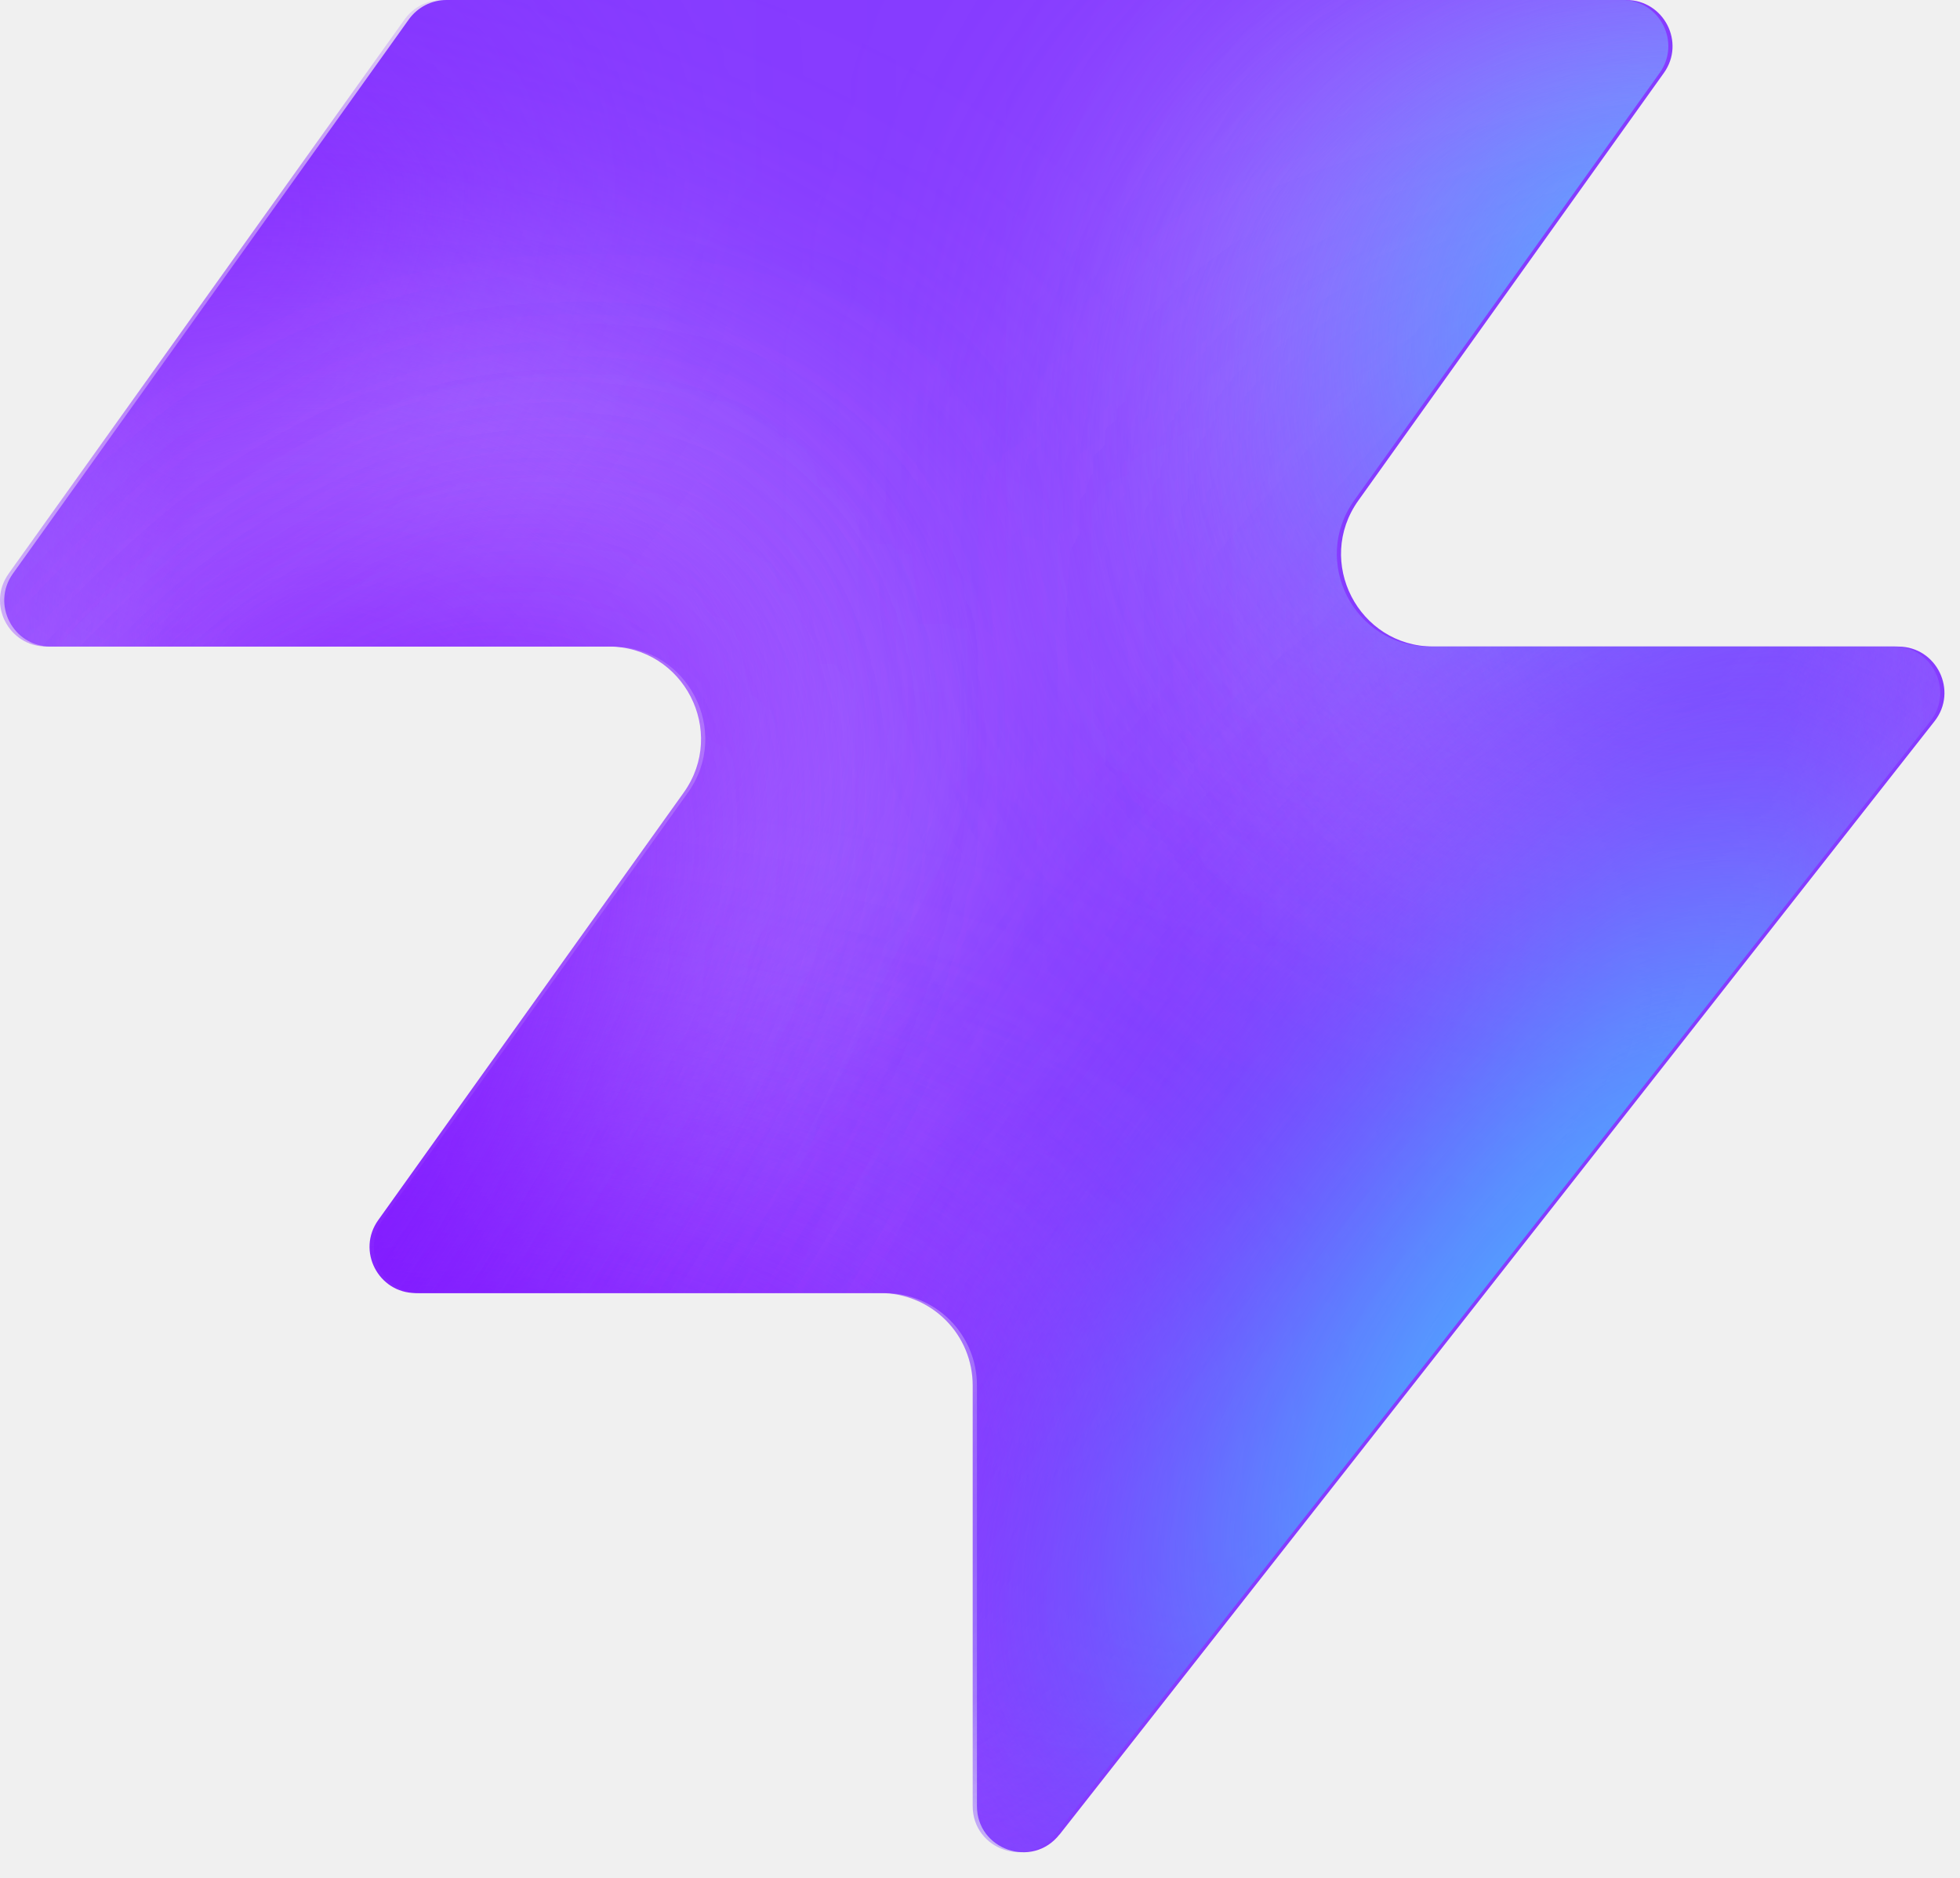
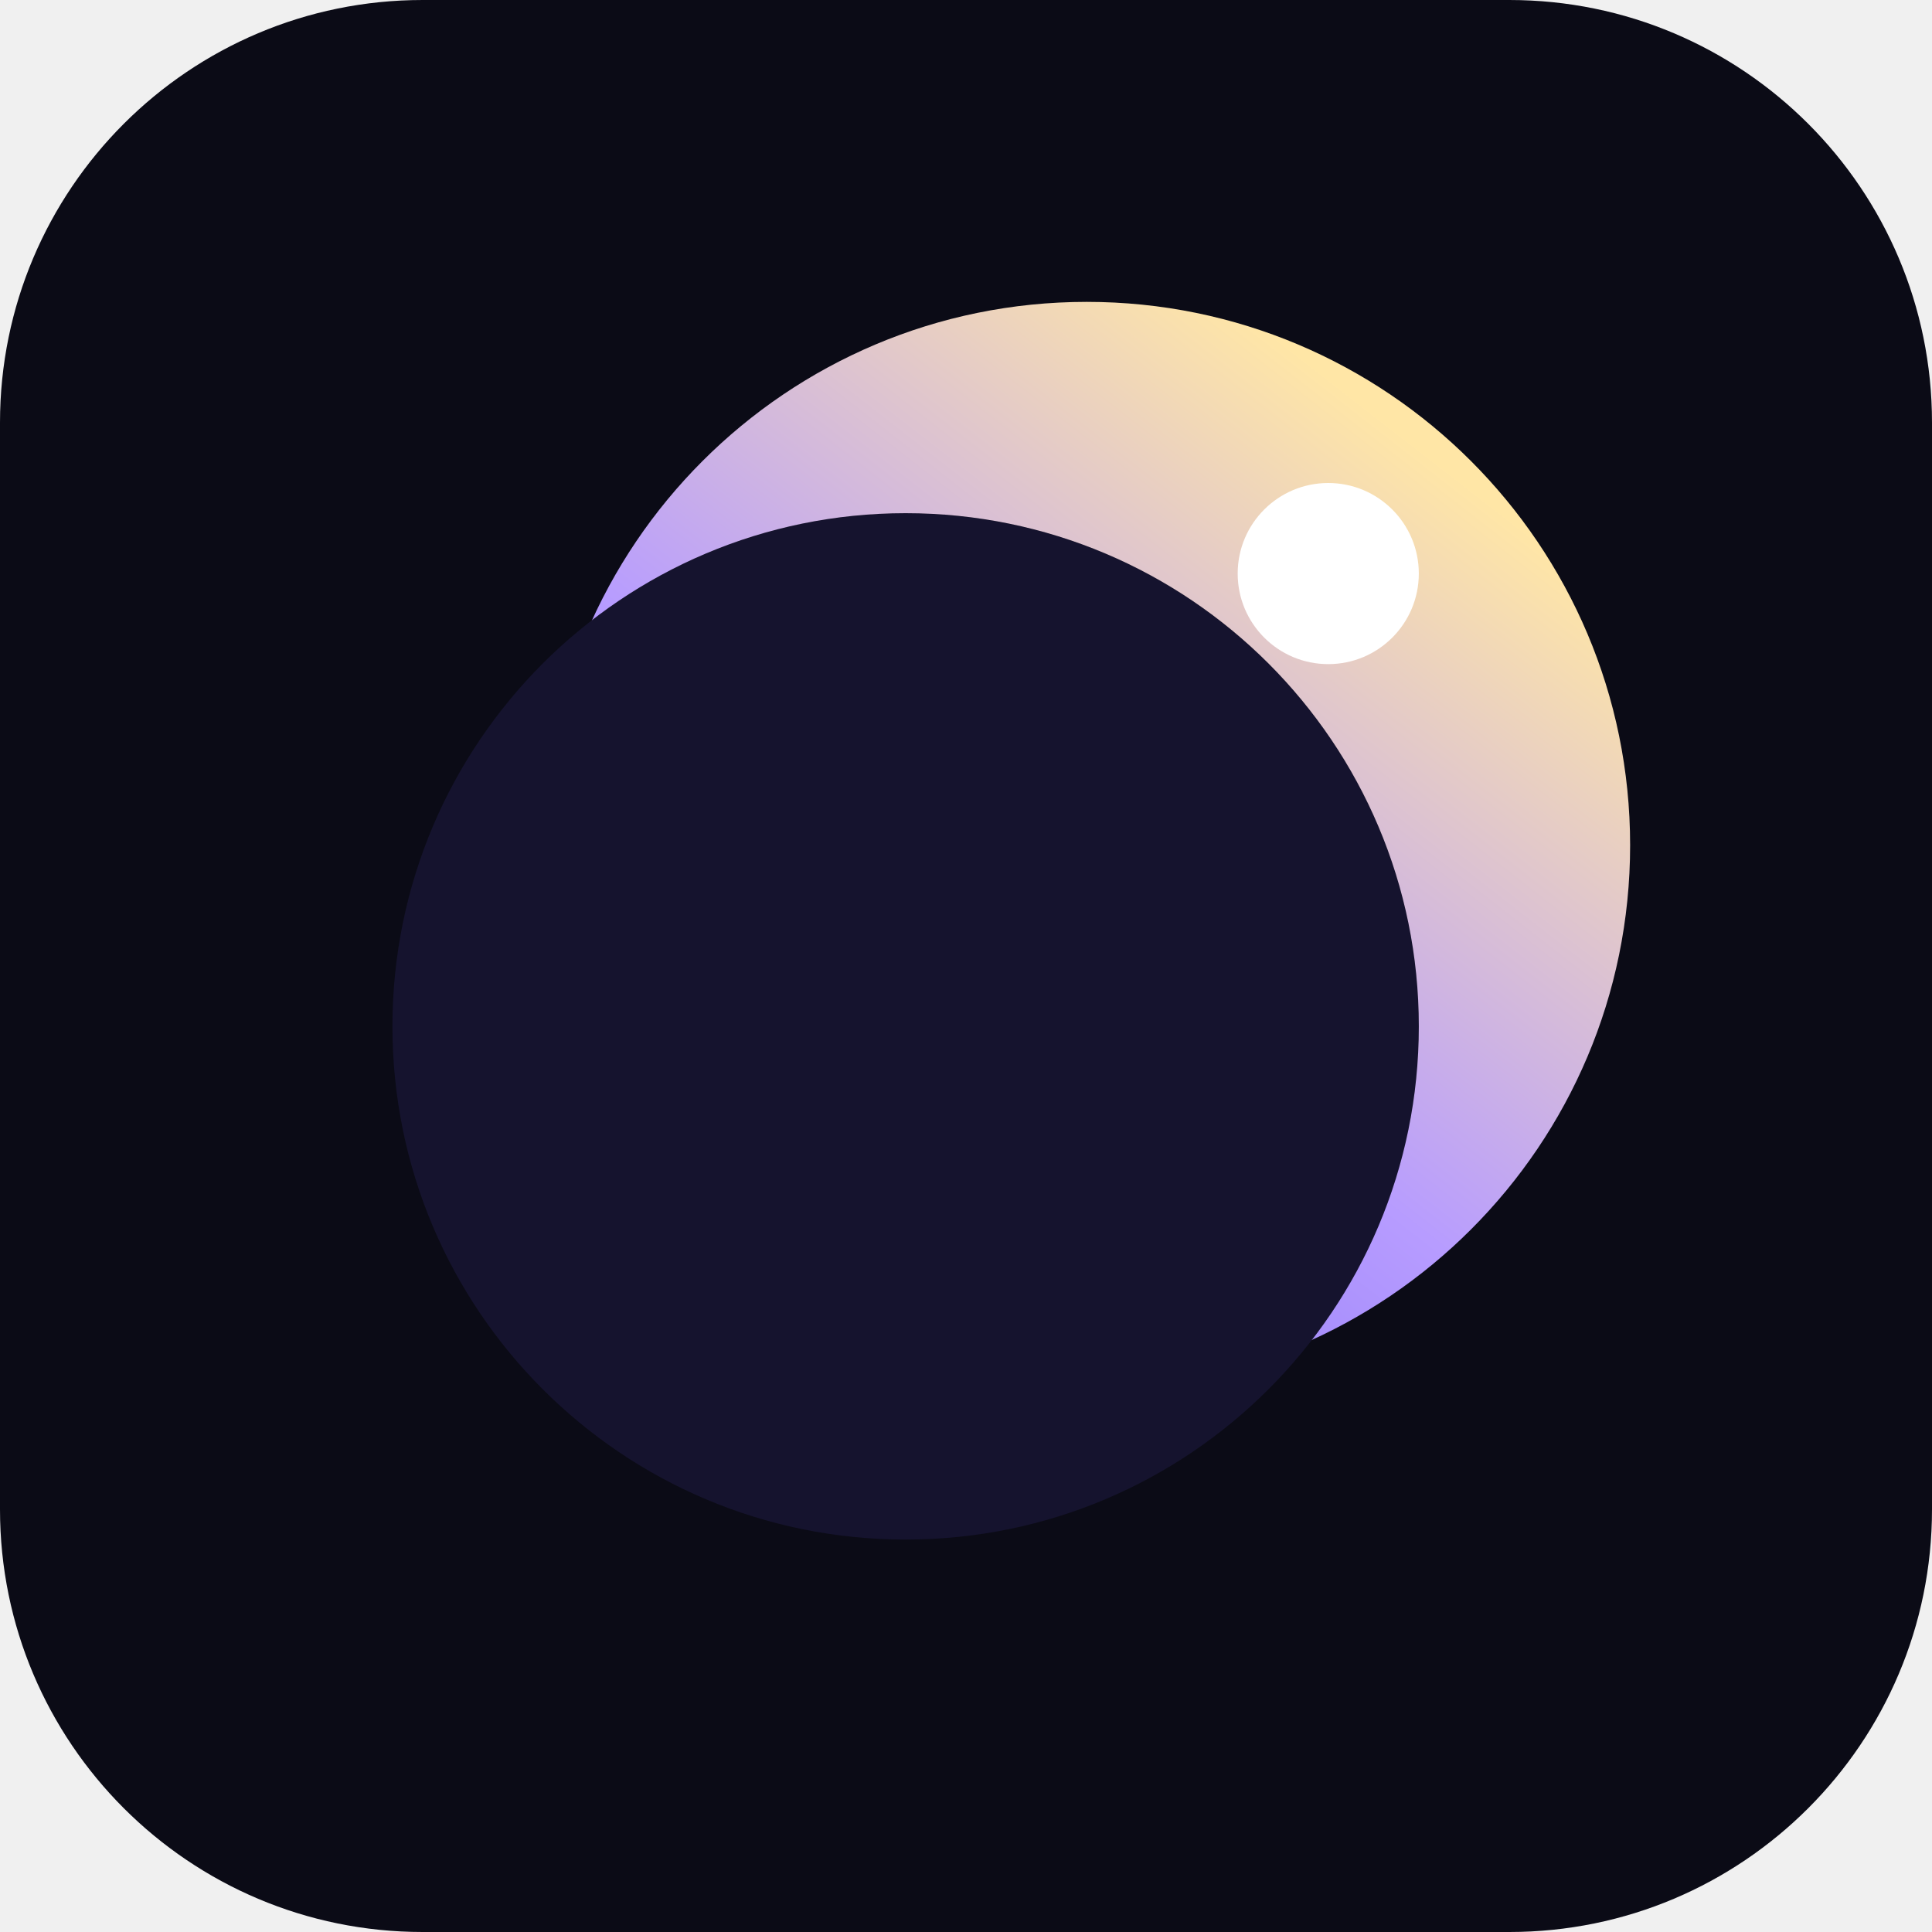
- <svg xmlns="http://www.w3.org/2000/svg" width="48" height="46" fill="none" viewBox="0 0 48 46">
-   <path fill="#863bff" d="M25.946 44.938c-.664.845-2.021.375-2.021-.698V33.937a2.26 2.26 0 0 0-2.262-2.262H10.287c-.92 0-1.456-1.04-.92-1.788l7.48-10.471c1.07-1.497 0-3.578-1.842-3.578H1.237c-.92 0-1.456-1.04-.92-1.788L10.013.474c.214-.297.556-.474.92-.474h28.894c.92 0 1.456 1.04.92 1.788l-7.48 10.471c-1.07 1.498 0 3.579 1.842 3.579h11.377c.943 0 1.473 1.088.89 1.83L25.947 44.94z" style="fill:#863bff;fill:color(display-p3 .525 .23 1);fill-opacity:1" />
-   <mask id="a" width="48" height="46" x="0" y="0" maskUnits="userSpaceOnUse" style="mask-type:alpha">
-     <path fill="#000" d="M25.842 44.938c-.664.844-2.021.375-2.021-.698V33.937a2.26 2.26 0 0 0-2.262-2.262H10.183c-.92 0-1.456-1.04-.92-1.788l7.48-10.471c1.07-1.498 0-3.579-1.842-3.579H1.133c-.92 0-1.456-1.04-.92-1.787L9.91.473c.214-.297.556-.474.92-.474h28.894c.92 0 1.456 1.04.92 1.788l-7.48 10.471c-1.07 1.498 0 3.578 1.842 3.578h11.377c.943 0 1.473 1.088.89 1.832L25.843 44.94z" style="fill:#000;fill-opacity:1" />
-   </mask>
-   <g mask="url(#a)">
-     <g filter="url(#b)">
-       <ellipse cx="5.508" cy="14.704" fill="#ede6ff" rx="5.508" ry="14.704" style="fill:#ede6ff;fill:color(display-p3 .927 .903 1);fill-opacity:1" transform="matrix(.00324 1 1 -.00324 -4.47 31.516)" />
-     </g>
-     <g filter="url(#c)">
-       <ellipse cx="10.399" cy="29.851" fill="#ede6ff" rx="10.399" ry="29.851" style="fill:#ede6ff;fill:color(display-p3 .927 .903 1);fill-opacity:1" transform="matrix(.00324 1 1 -.00324 -39.328 7.883)" />
-     </g>
-     <g filter="url(#d)">
-       <ellipse cx="5.508" cy="30.487" fill="#7e14ff" rx="5.508" ry="30.487" style="fill:#7e14ff;fill:color(display-p3 .492 .077 1);fill-opacity:1" transform="rotate(89.814 -25.913 -14.639)scale(1 -1)" />
-     </g>
-     <g filter="url(#e)">
-       <ellipse cx="5.508" cy="30.599" fill="#7e14ff" rx="5.508" ry="30.599" style="fill:#7e14ff;fill:color(display-p3 .492 .077 1);fill-opacity:1" transform="rotate(89.814 -32.644 -3.334)scale(1 -1)" />
-     </g>
-     <g filter="url(#f)">
-       <ellipse cx="5.508" cy="30.599" fill="#7e14ff" rx="5.508" ry="30.599" style="fill:#7e14ff;fill:color(display-p3 .492 .077 1);fill-opacity:1" transform="matrix(.00324 1 1 -.00324 -34.34 30.47)" />
-     </g>
-     <g filter="url(#g)">
-       <ellipse cx="14.072" cy="22.078" fill="#ede6ff" rx="14.072" ry="22.078" style="fill:#ede6ff;fill:color(display-p3 .927 .903 1);fill-opacity:1" transform="rotate(93.35 24.506 48.493)scale(-1 1)" />
-     </g>
-     <g filter="url(#h)">
-       <ellipse cx="3.47" cy="21.501" fill="#7e14ff" rx="3.47" ry="21.501" style="fill:#7e14ff;fill:color(display-p3 .492 .077 1);fill-opacity:1" transform="rotate(89.009 28.708 47.59)scale(-1 1)" />
-     </g>
-     <g filter="url(#i)">
-       <ellipse cx="3.47" cy="21.501" fill="#7e14ff" rx="3.47" ry="21.501" style="fill:#7e14ff;fill:color(display-p3 .492 .077 1);fill-opacity:1" transform="rotate(89.009 28.708 47.59)scale(-1 1)" />
-     </g>
-     <g filter="url(#j)">
-       <ellipse cx=".387" cy="8.972" fill="#7e14ff" rx="4.407" ry="29.108" style="fill:#7e14ff;fill:color(display-p3 .492 .077 1);fill-opacity:1" transform="rotate(39.51 .387 8.972)" />
-     </g>
-     <g filter="url(#k)">
-       <ellipse cx="47.523" cy="-6.092" fill="#7e14ff" rx="4.407" ry="29.108" style="fill:#7e14ff;fill:color(display-p3 .492 .077 1);fill-opacity:1" transform="rotate(37.892 47.523 -6.092)" />
-     </g>
-     <g filter="url(#l)">
-       <ellipse cx="41.412" cy="6.333" fill="#47bfff" rx="5.971" ry="9.665" style="fill:#47bfff;fill:color(display-p3 .28 .748 1);fill-opacity:1" transform="rotate(37.892 41.412 6.333)" />
-     </g>
-     <g filter="url(#m)">
-       <ellipse cx="-1.879" cy="38.332" fill="#7e14ff" rx="4.407" ry="29.108" style="fill:#7e14ff;fill:color(display-p3 .492 .077 1);fill-opacity:1" transform="rotate(37.892 -1.88 38.332)" />
-     </g>
-     <g filter="url(#n)">
-       <ellipse cx="-1.879" cy="38.332" fill="#7e14ff" rx="4.407" ry="29.108" style="fill:#7e14ff;fill:color(display-p3 .492 .077 1);fill-opacity:1" transform="rotate(37.892 -1.88 38.332)" />
-     </g>
-     <g filter="url(#o)">
-       <ellipse cx="35.651" cy="29.907" fill="#7e14ff" rx="4.407" ry="29.108" style="fill:#7e14ff;fill:color(display-p3 .492 .077 1);fill-opacity:1" transform="rotate(37.892 35.651 29.907)" />
-     </g>
-     <g filter="url(#p)">
-       <ellipse cx="38.418" cy="32.4" fill="#47bfff" rx="5.971" ry="15.297" style="fill:#47bfff;fill:color(display-p3 .28 .748 1);fill-opacity:1" transform="rotate(37.892 38.418 32.4)" />
-     </g>
-   </g>
+ <svg xmlns="http://www.w3.org/2000/svg" viewBox="0 0 32 32" width="32" height="32" role="img" aria-label="umbral">
  <defs>
-     <filter id="b" width="60.045" height="41.654" x="-19.77" y="16.149" color-interpolation-filters="sRGB" filterUnits="userSpaceOnUse">
-       <feFlood flood-opacity="0" result="BackgroundImageFix" />
-       <feBlend in="SourceGraphic" in2="BackgroundImageFix" result="shape" />
-       <feGaussianBlur result="effect1_foregroundBlur_2002_17158" stdDeviation="7.659" />
-     </filter>
-     <filter id="c" width="90.34" height="51.437" x="-54.613" y="-7.533" color-interpolation-filters="sRGB" filterUnits="userSpaceOnUse">
-       <feFlood flood-opacity="0" result="BackgroundImageFix" />
-       <feBlend in="SourceGraphic" in2="BackgroundImageFix" result="shape" />
-       <feGaussianBlur result="effect1_foregroundBlur_2002_17158" stdDeviation="7.659" />
-     </filter>
-     <filter id="d" width="79.355" height="29.4" x="-49.64" y="2.03" color-interpolation-filters="sRGB" filterUnits="userSpaceOnUse">
-       <feFlood flood-opacity="0" result="BackgroundImageFix" />
-       <feBlend in="SourceGraphic" in2="BackgroundImageFix" result="shape" />
-       <feGaussianBlur result="effect1_foregroundBlur_2002_17158" stdDeviation="4.596" />
-     </filter>
-     <filter id="e" width="79.579" height="29.4" x="-45.045" y="20.029" color-interpolation-filters="sRGB" filterUnits="userSpaceOnUse">
-       <feFlood flood-opacity="0" result="BackgroundImageFix" />
-       <feBlend in="SourceGraphic" in2="BackgroundImageFix" result="shape" />
-       <feGaussianBlur result="effect1_foregroundBlur_2002_17158" stdDeviation="4.596" />
-     </filter>
-     <filter id="f" width="79.579" height="29.4" x="-43.513" y="21.178" color-interpolation-filters="sRGB" filterUnits="userSpaceOnUse">
-       <feFlood flood-opacity="0" result="BackgroundImageFix" />
-       <feBlend in="SourceGraphic" in2="BackgroundImageFix" result="shape" />
-       <feGaussianBlur result="effect1_foregroundBlur_2002_17158" stdDeviation="4.596" />
-     </filter>
-     <filter id="g" width="74.749" height="58.852" x="15.756" y="-17.901" color-interpolation-filters="sRGB" filterUnits="userSpaceOnUse">
-       <feFlood flood-opacity="0" result="BackgroundImageFix" />
-       <feBlend in="SourceGraphic" in2="BackgroundImageFix" result="shape" />
-       <feGaussianBlur result="effect1_foregroundBlur_2002_17158" stdDeviation="7.659" />
-     </filter>
-     <filter id="h" width="61.377" height="25.362" x="23.548" y="2.284" color-interpolation-filters="sRGB" filterUnits="userSpaceOnUse">
-       <feFlood flood-opacity="0" result="BackgroundImageFix" />
-       <feBlend in="SourceGraphic" in2="BackgroundImageFix" result="shape" />
-       <feGaussianBlur result="effect1_foregroundBlur_2002_17158" stdDeviation="4.596" />
-     </filter>
-     <filter id="i" width="61.377" height="25.362" x="23.548" y="2.284" color-interpolation-filters="sRGB" filterUnits="userSpaceOnUse">
-       <feFlood flood-opacity="0" result="BackgroundImageFix" />
-       <feBlend in="SourceGraphic" in2="BackgroundImageFix" result="shape" />
-       <feGaussianBlur result="effect1_foregroundBlur_2002_17158" stdDeviation="4.596" />
-     </filter>
-     <filter id="j" width="56.045" height="63.649" x="-27.636" y="-22.853" color-interpolation-filters="sRGB" filterUnits="userSpaceOnUse">
-       <feFlood flood-opacity="0" result="BackgroundImageFix" />
-       <feBlend in="SourceGraphic" in2="BackgroundImageFix" result="shape" />
-       <feGaussianBlur result="effect1_foregroundBlur_2002_17158" stdDeviation="4.596" />
-     </filter>
-     <filter id="k" width="54.814" height="64.646" x="20.116" y="-38.415" color-interpolation-filters="sRGB" filterUnits="userSpaceOnUse">
-       <feFlood flood-opacity="0" result="BackgroundImageFix" />
-       <feBlend in="SourceGraphic" in2="BackgroundImageFix" result="shape" />
-       <feGaussianBlur result="effect1_foregroundBlur_2002_17158" stdDeviation="4.596" />
-     </filter>
-     <filter id="l" width="33.541" height="35.313" x="24.641" y="-11.323" color-interpolation-filters="sRGB" filterUnits="userSpaceOnUse">
-       <feFlood flood-opacity="0" result="BackgroundImageFix" />
-       <feBlend in="SourceGraphic" in2="BackgroundImageFix" result="shape" />
-       <feGaussianBlur result="effect1_foregroundBlur_2002_17158" stdDeviation="4.596" />
-     </filter>
-     <filter id="m" width="54.814" height="64.646" x="-29.286" y="6.009" color-interpolation-filters="sRGB" filterUnits="userSpaceOnUse">
-       <feFlood flood-opacity="0" result="BackgroundImageFix" />
-       <feBlend in="SourceGraphic" in2="BackgroundImageFix" result="shape" />
-       <feGaussianBlur result="effect1_foregroundBlur_2002_17158" stdDeviation="4.596" />
-     </filter>
-     <filter id="n" width="54.814" height="64.646" x="-29.286" y="6.009" color-interpolation-filters="sRGB" filterUnits="userSpaceOnUse">
-       <feFlood flood-opacity="0" result="BackgroundImageFix" />
-       <feBlend in="SourceGraphic" in2="BackgroundImageFix" result="shape" />
-       <feGaussianBlur result="effect1_foregroundBlur_2002_17158" stdDeviation="4.596" />
-     </filter>
-     <filter id="o" width="54.814" height="64.646" x="8.244" y="-2.416" color-interpolation-filters="sRGB" filterUnits="userSpaceOnUse">
-       <feFlood flood-opacity="0" result="BackgroundImageFix" />
-       <feBlend in="SourceGraphic" in2="BackgroundImageFix" result="shape" />
-       <feGaussianBlur result="effect1_foregroundBlur_2002_17158" stdDeviation="4.596" />
-     </filter>
-     <filter id="p" width="39.409" height="43.623" x="18.713" y="10.588" color-interpolation-filters="sRGB" filterUnits="userSpaceOnUse">
-       <feFlood flood-opacity="0" result="BackgroundImageFix" />
-       <feBlend in="SourceGraphic" in2="BackgroundImageFix" result="shape" />
-       <feGaussianBlur result="effect1_foregroundBlur_2002_17158" stdDeviation="4.596" />
-     </filter>
+     <linearGradient id="c" x1="23" y1="7" x2="9" y2="25" gradientUnits="userSpaceOnUse">
+       <stop offset="0" stop-color="#ffe6a6" />
+       <stop offset="0.45" stop-color="#b79cff" />
+       <stop offset="1" stop-color="#6d5cf0" />
+     </linearGradient>
+     <mask id="m">
+       <rect width="32" height="32" fill="#000" />
+       <circle cx="18" cy="14" r="9" fill="#fff" />
+       <circle cx="15" cy="17" r="8.5" fill="#000" />
+     </mask>
  </defs>
+   <rect width="32" height="32" rx="7" fill="#0b0b16" />
+   <circle cx="15" cy="17" r="8.5" fill="#15132e" />
+   <rect width="32" height="32" fill="url(#c)" mask="url(#m)" />
+   <circle cx="22" cy="9.5" r="1.5" fill="#fff" />
</svg>
